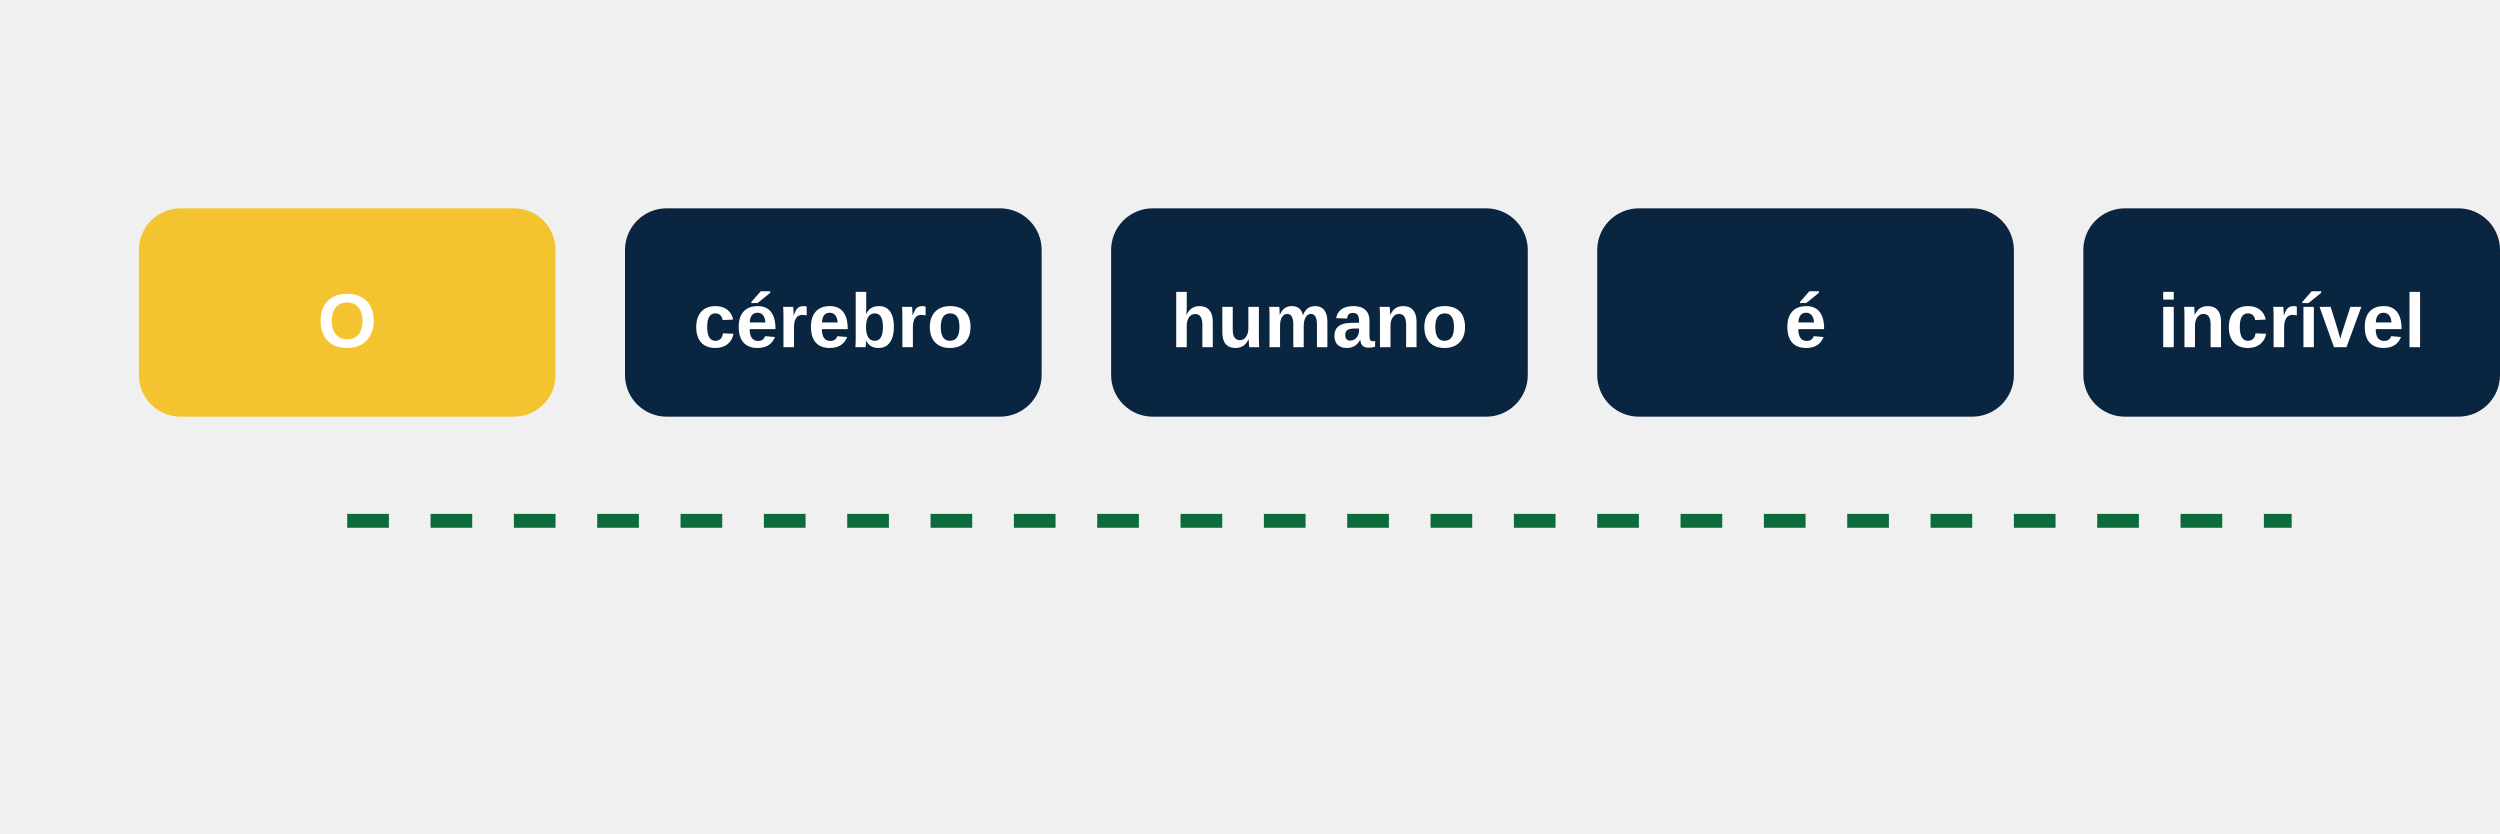
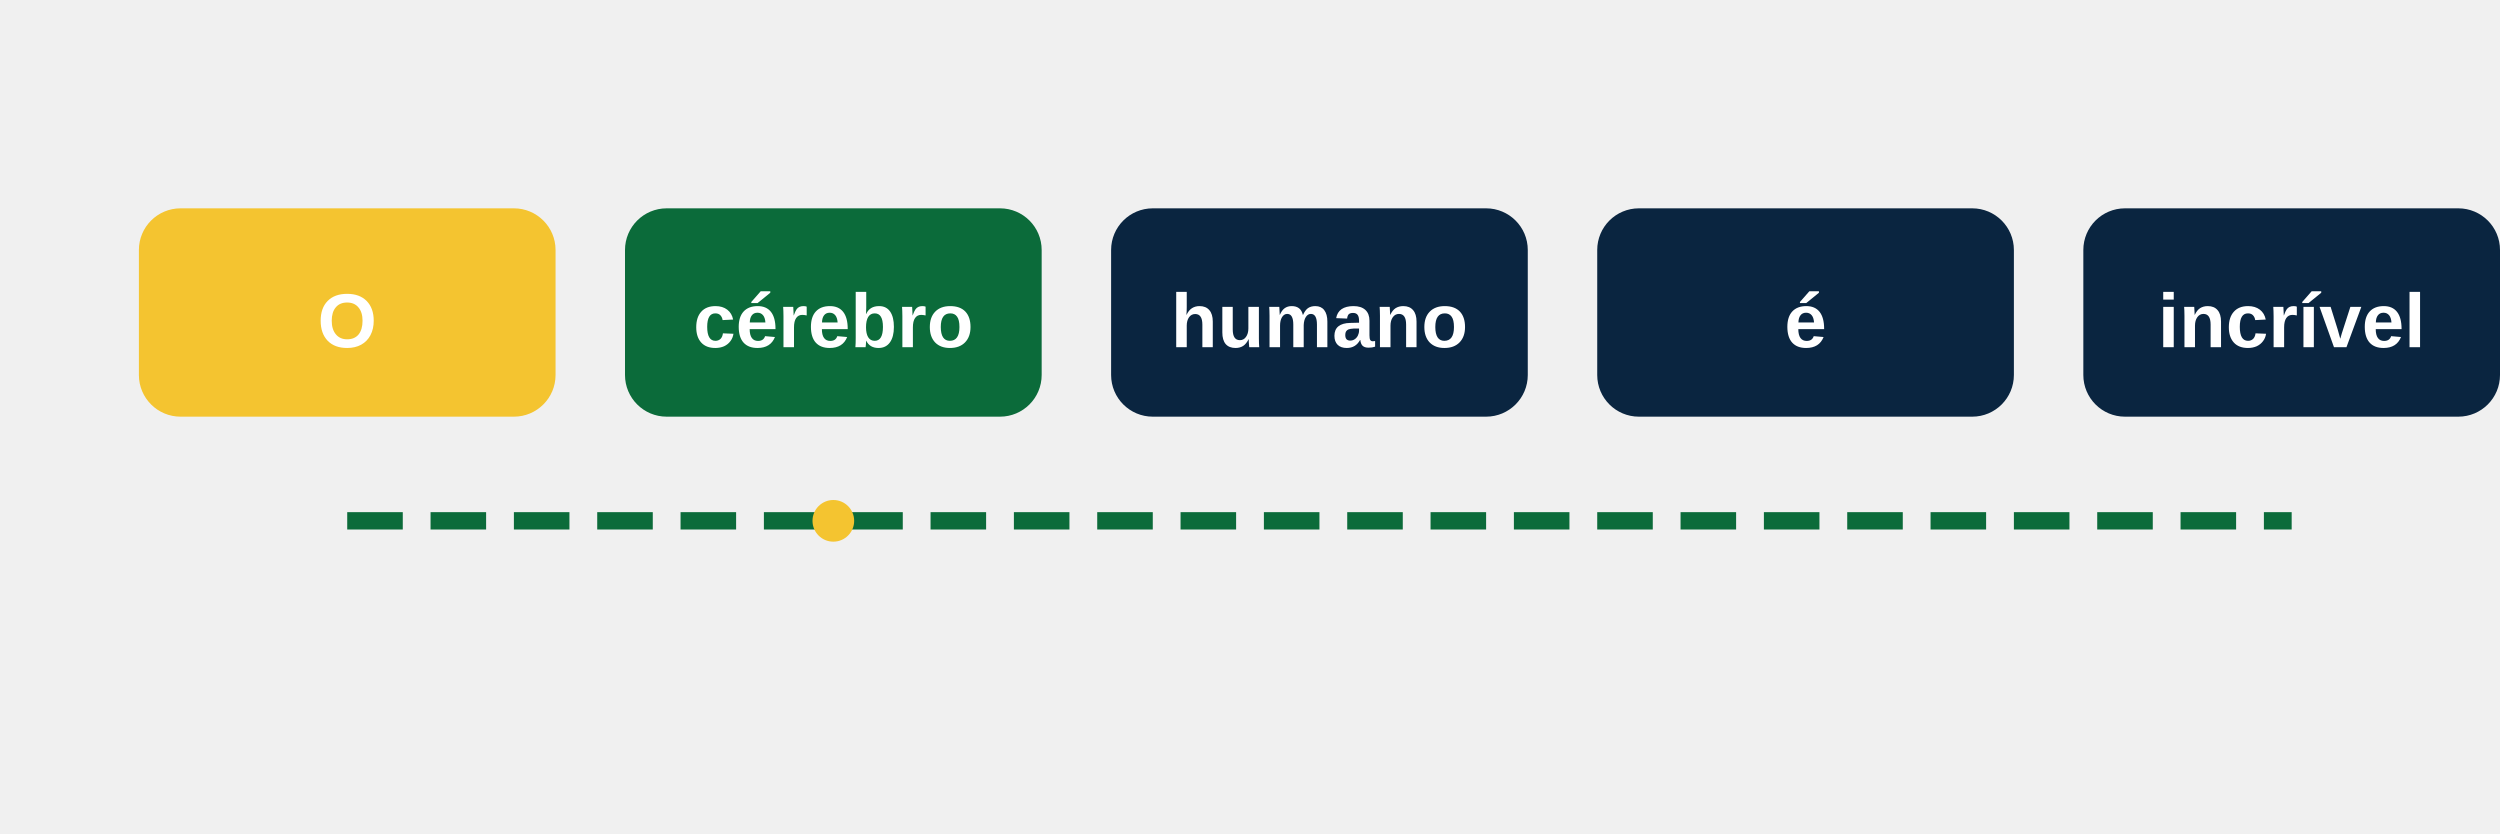
<svg xmlns="http://www.w3.org/2000/svg" viewBox="0 0 360 120" role="img" aria-label="LLM - Sequência de Tokens" preserveAspectRatio="xMidYMid meet" width="100%" height="auto">
  <style>
-     .tok { fill: #0A2540; }
-     .tok.active { fill: #F4C430; }
-     .dash { stroke: #0B6B3A; stroke-width: 2; stroke-dasharray: 6; animation: run 2s linear infinite; }
-     @keyframes run { to { stroke-dashoffset: 36; } }
+     .tok { fill: #0A2540; transition: all 0.4s ease; }
+     .tok:hover { transform: translateY(-3px); filter: brightness(1.2); }
+     .tok.active { fill: #F4C430; animation: active 2s infinite ease-in-out; }
+     @keyframes active {
+       0%, 100% { transform: scale(1); filter: drop-shadow(0 0 4px rgba(244,196,48,0.6)); }
+       50% { transform: scale(1.05); filter: drop-shadow(0 0 8px rgba(244,196,48,0.9)); }
+     }
+     .tok.next { fill: #0B6B3A; animation: next 1.5s infinite ease-in-out; }
+     @keyframes next {
+       0%, 100% { opacity: 0.7; }
+       50% { opacity: 1; }
+     }
+     .dash { stroke: #0B6B3A; stroke-width: 2.5; stroke-dasharray: 8 4; animation: run 2s linear infinite; }
+     @keyframes run { 
+       0% { stroke-dashoffset: 0; opacity: 0.6; }
+       50% { opacity: 1; }
+       100% { stroke-dashoffset: 36; opacity: 0.6; }
+     }
+     .pulse-dot { fill: #F4C430; animation: pulseDot 1.5s infinite ease-in-out; }
+     @keyframes pulseDot {
+       0%, 100% { opacity: 0.3; transform: scale(0.8); }
+       50% { opacity: 1; transform: scale(1.2); }
+     }
    text { font: 700 11px Montserrat, Arial, sans-serif; fill: #ffffff; }
  </style>
  <rect x="20" y="30" width="60" height="30" rx="6" class="tok active" />
  <text x="50" y="50" text-anchor="middle">O</text>
-   <rect x="90" y="30" width="60" height="30" rx="6" class="tok" />
+   <rect x="90" y="30" width="60" height="30" rx="6" class="tok next" />
  <text x="120" y="50" text-anchor="middle">cérebro</text>
  <rect x="160" y="30" width="60" height="30" rx="6" class="tok" />
  <text x="190" y="50" text-anchor="middle">humano</text>
  <rect x="230" y="30" width="60" height="30" rx="6" class="tok" />
  <text x="260" y="50" text-anchor="middle">é</text>
  <rect x="300" y="30" width="60" height="30" rx="6" class="tok" />
  <text x="330" y="50" text-anchor="middle">incrível</text>
  <path d="M50,75 H330" class="dash" />
+   <circle cx="120" cy="75" r="3" class="pulse-dot" />
</svg>
